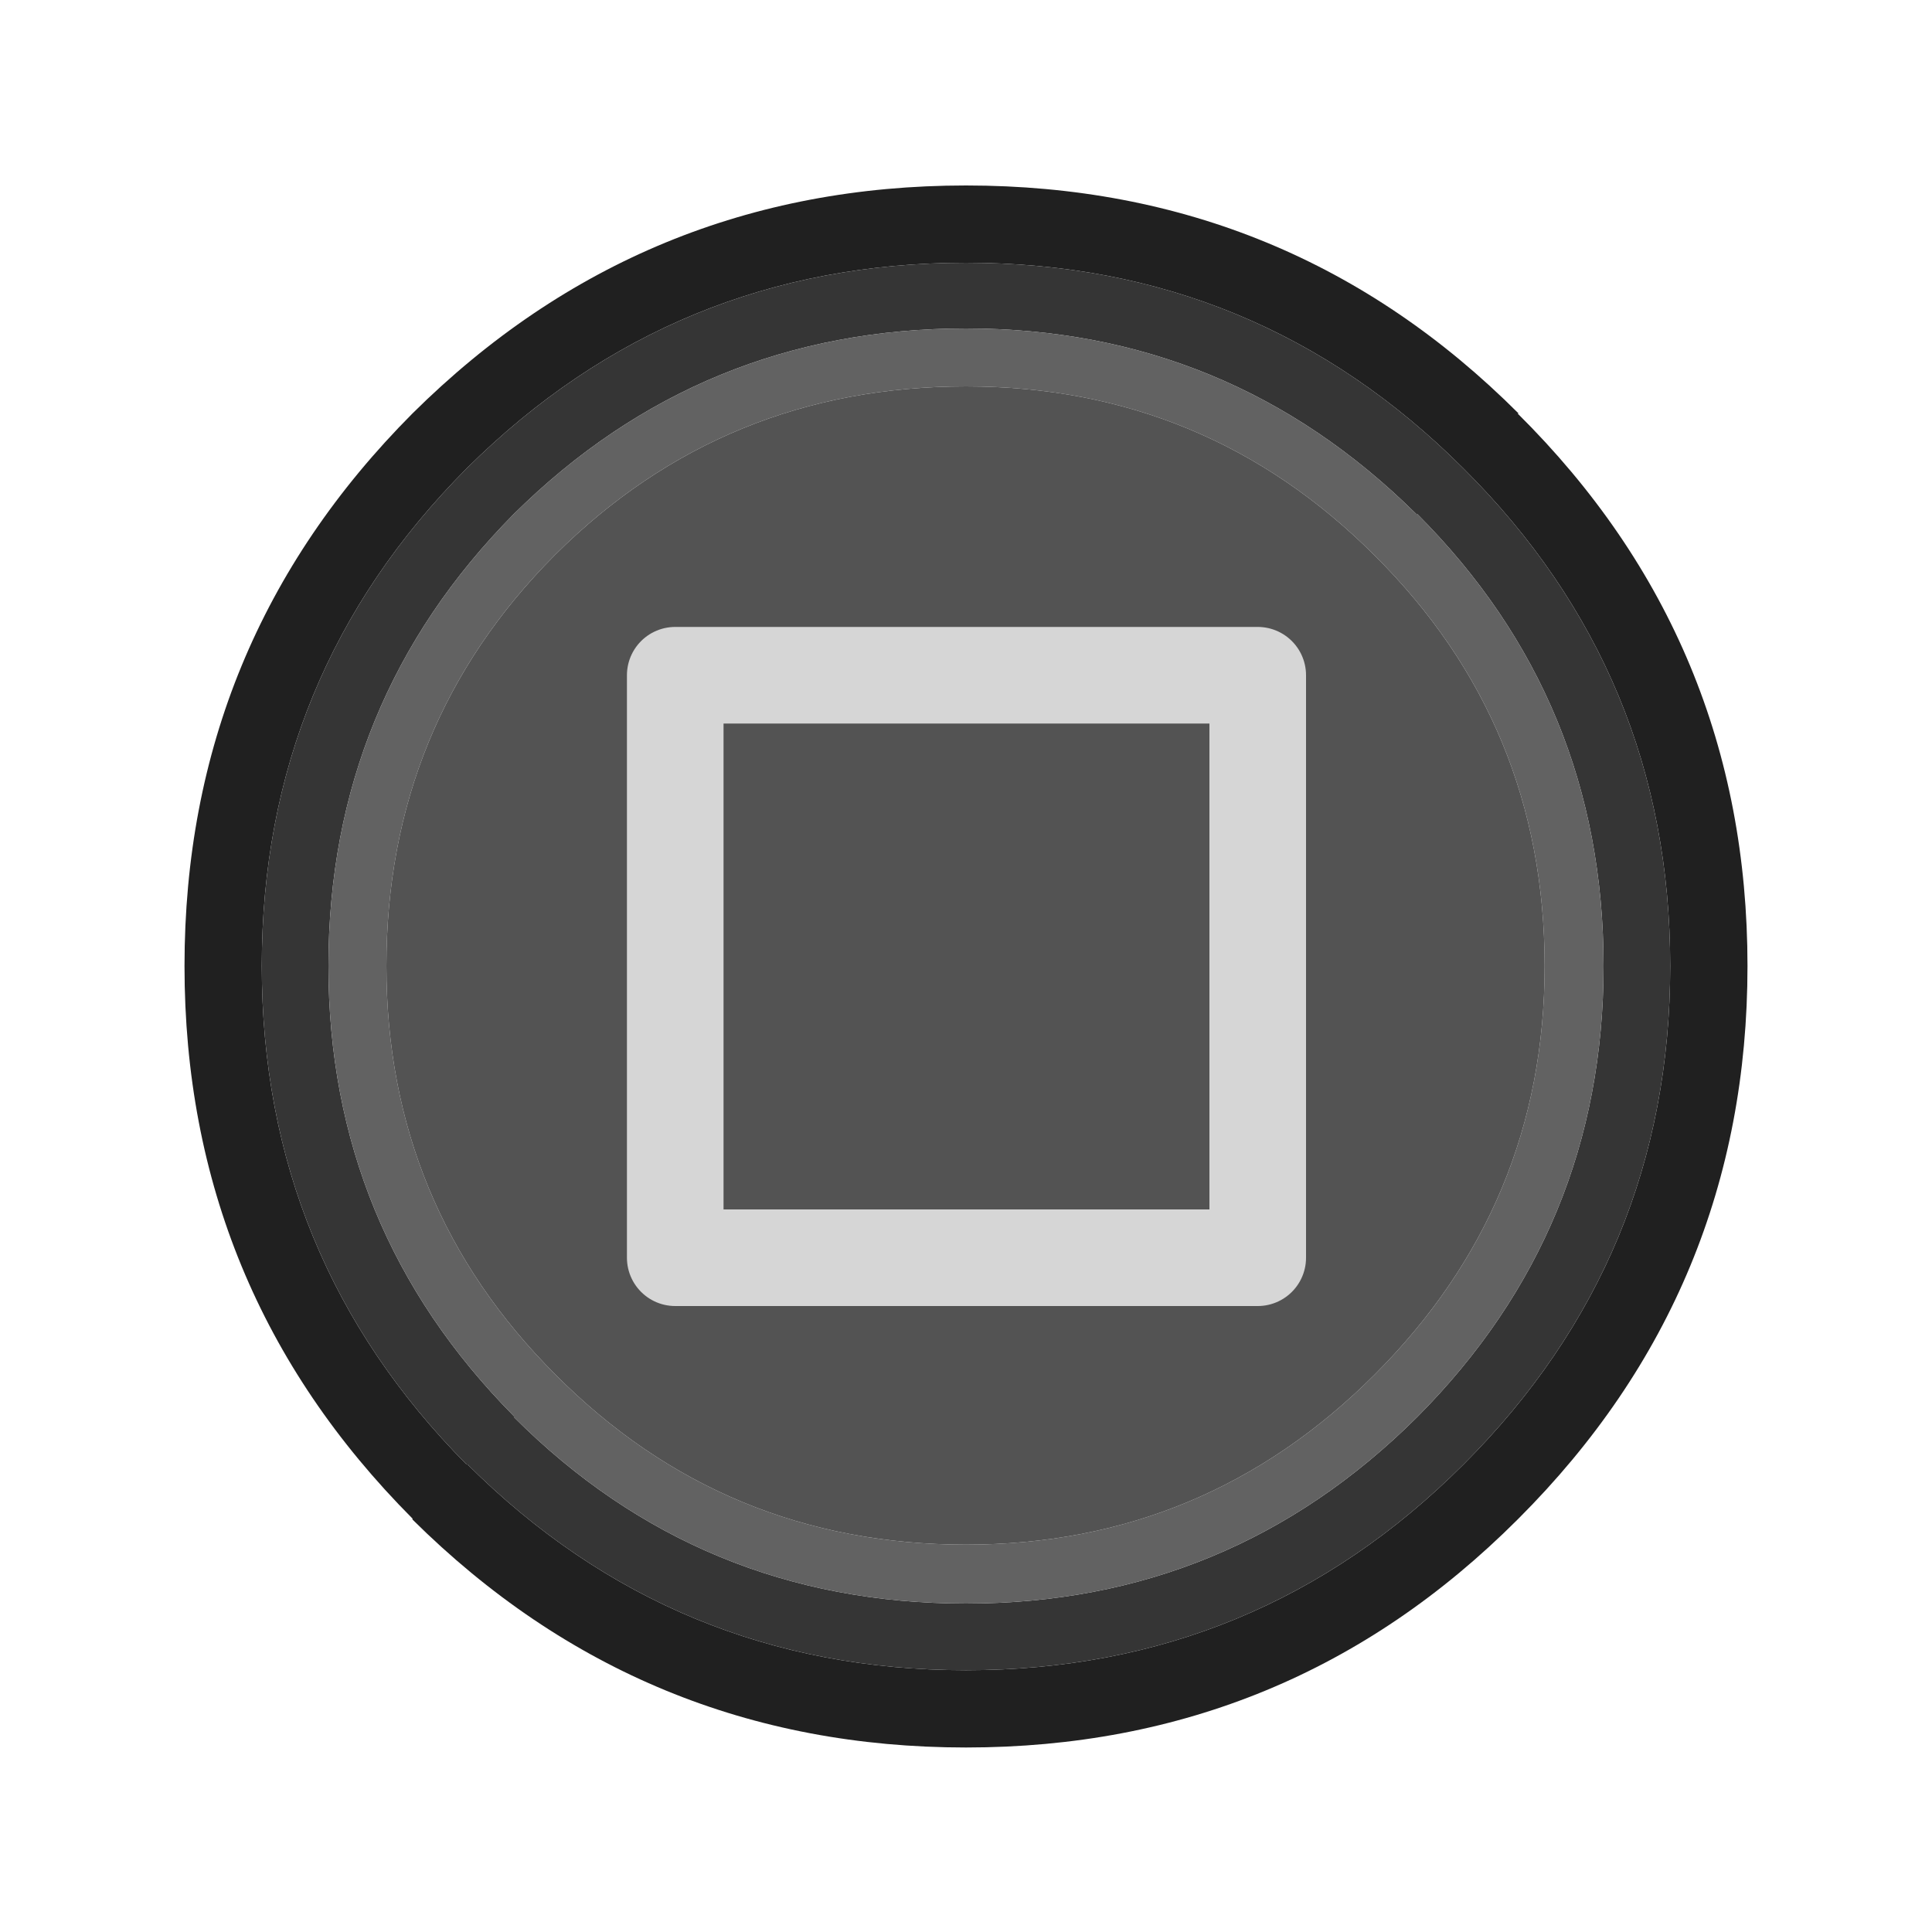
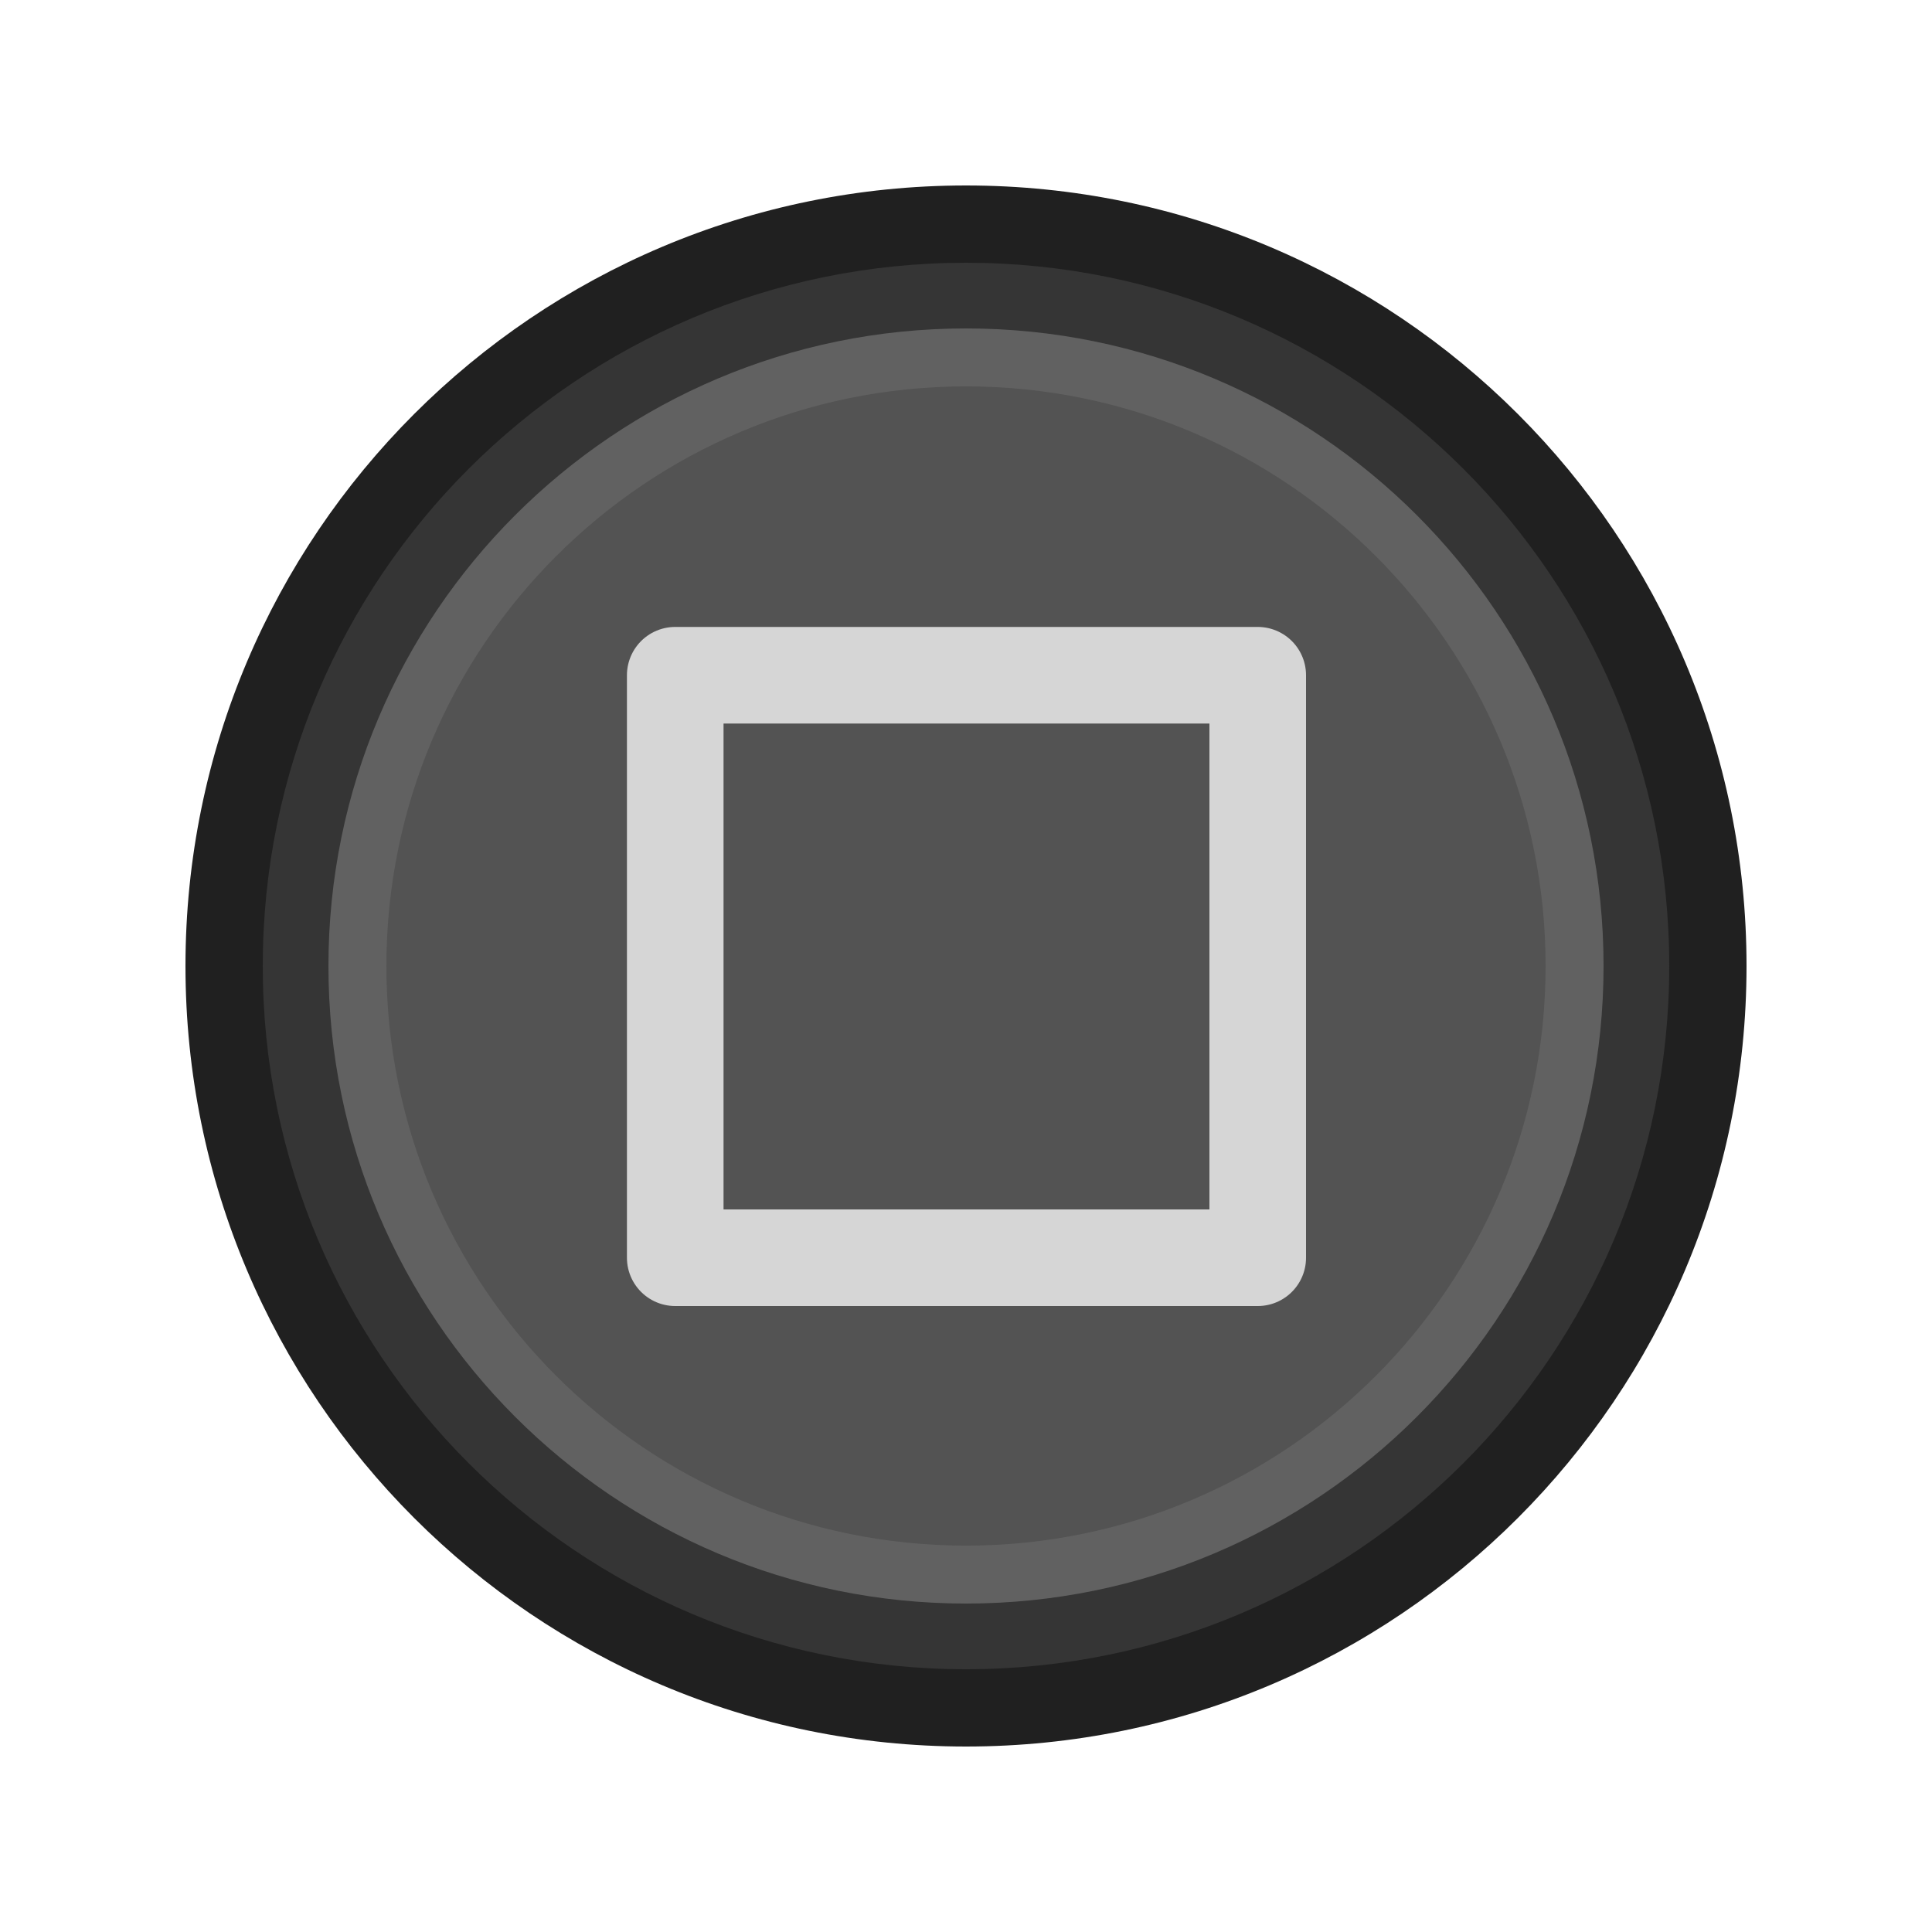
- <svg xmlns="http://www.w3.org/2000/svg" version="1.1" preserveAspectRatio="none" x="0px" y="0px" width="100px" height="100px" viewBox="0 0 100 100">
-   <defs />
-   <g id="PS_Vita">
-     <g>
-       <g>
-         <g>
-           <path fill="#202020" stroke="none" d=" M 78.55 21.4 L 78.6 21.4 Q 66.8 9.6 50 9.6 33.25 9.6 21.35 21.4 9.55 33.25 9.55 50 9.55 66.75 21.35 78.6 L 21.35 78.65 Q 33.25 90.45 50 90.45 66.75 90.45 78.55 78.65 L 78.6 78.6 Q 90.45 66.75 90.45 50 90.45 33.2 78.55 21.4 M 50 13.6 Q 65.1 13.6 75.75 24.25 86.45 34.9 86.45 50 86.45 65.1 75.75 75.8 65.1 86.45 50 86.45 34.9 86.45 24.2 75.8 L 24.15 75.8 Q 13.55 65.1 13.55 50 13.55 34.9 24.15 24.25 L 24.2 24.2 Q 34.9 13.6 50 13.6 Z" />
-           <path fill="#353535" stroke="none" d=" M 75.75 24.25 Q 65.1 13.6 50 13.6 34.9 13.6 24.2 24.2 L 24.15 24.25 Q 13.55 34.9 13.55 50 13.55 65.1 24.15 75.8 L 24.2 75.8 Q 34.9 86.45 50 86.45 65.1 86.45 75.75 75.8 86.45 65.1 86.45 50 86.45 34.9 75.75 24.25 M 73.3 26.6 L 73.35 26.6 Q 83 36.25 83 50 83 63.65 73.35 73.35 63.65 83 50 83 36.25 83 26.6 73.35 L 26.6 73.3 Q 17 63.6 17 50 17 36.3 26.6 26.6 36.3 17 50 17 63.6 17 73.3 26.6 Z" />
-           <path fill="#626262" stroke="none" d=" M 73.35 26.6 L 73.3 26.6 Q 63.6 17 50 17 36.3 17 26.6 26.6 17 36.3 17 50 17 63.6 26.6 73.3 L 26.6 73.35 Q 36.25 83 50 83 63.65 83 73.35 73.35 83 63.65 83 50 83 36.25 73.35 26.6 M 50 20 Q 62.4 20 71.15 28.75 79.95 37.5 79.95 50 79.95 62.35 71.15 71.15 62.35 79.95 50 79.95 37.5 79.95 28.75 71.15 20 62.4 20 50 20 37.5 28.7 28.75 L 28.75 28.7 Q 37.5 20 50 20 Z" />
-           <path fill="#535353" stroke="none" d=" M 71.15 28.75 Q 62.4 20 50 20 37.5 20 28.75 28.7 L 28.7 28.75 Q 20 37.5 20 50 20 62.4 28.75 71.15 37.5 79.95 50 79.95 62.35 79.95 71.15 71.15 79.95 62.35 79.95 50 79.95 37.5 71.15 28.75 M 65.1 65.1 L 34.95 65.1 34.95 34.95 65.1 34.95 65.1 65.1 M 34.95 65.1 L 65.1 65.1 65.1 34.95 34.95 34.95 34.95 65.1 Z" />
-         </g>
-       </g>
-       <g>
-         <path stroke="#D6D6D6" stroke-width="5" stroke-linejoin="round" stroke-linecap="round" fill="none" d=" M 34.95 65.1 L 34.95 34.95 65.1 34.95 65.1 65.1 34.95 65.1 Z" />
-       </g>
-     </g>
+ <svg xmlns="http://www.w3.org/2000/svg" width="100px" height="100px" preserveAspectRatio="none" version="1.1" viewBox="0 0 100 100">
+   <g>
+     <circle cx="50" cy="50" r="40.4" fill="#202020" stop-color="#000000" style="-inkscape-stroke:none;font-variation-settings:normal;paint-order:markers fill stroke" />
+     <circle cx="50" cy="50" r="36.4" fill="#353535" stop-color="#000000" style="-inkscape-stroke:none;font-variation-settings:normal;paint-order:markers fill stroke" />
+     <circle cx="50" cy="50" r="33" fill="#616161" stroke-width="2" style="paint-order:markers fill stroke" />
+     <circle cx="50" cy="50" r="30" fill="#535353" stop-color="#000000" style="-inkscape-stroke:none;font-variation-settings:normal;paint-order:markers fill stroke" />
  </g>
+   <path d="m34.95 65.1v-30.15h30.15v30.15z" fill="none" stroke="#d6d6d6" stroke-linecap="round" stroke-linejoin="round" stroke-width="5" />
</svg>
